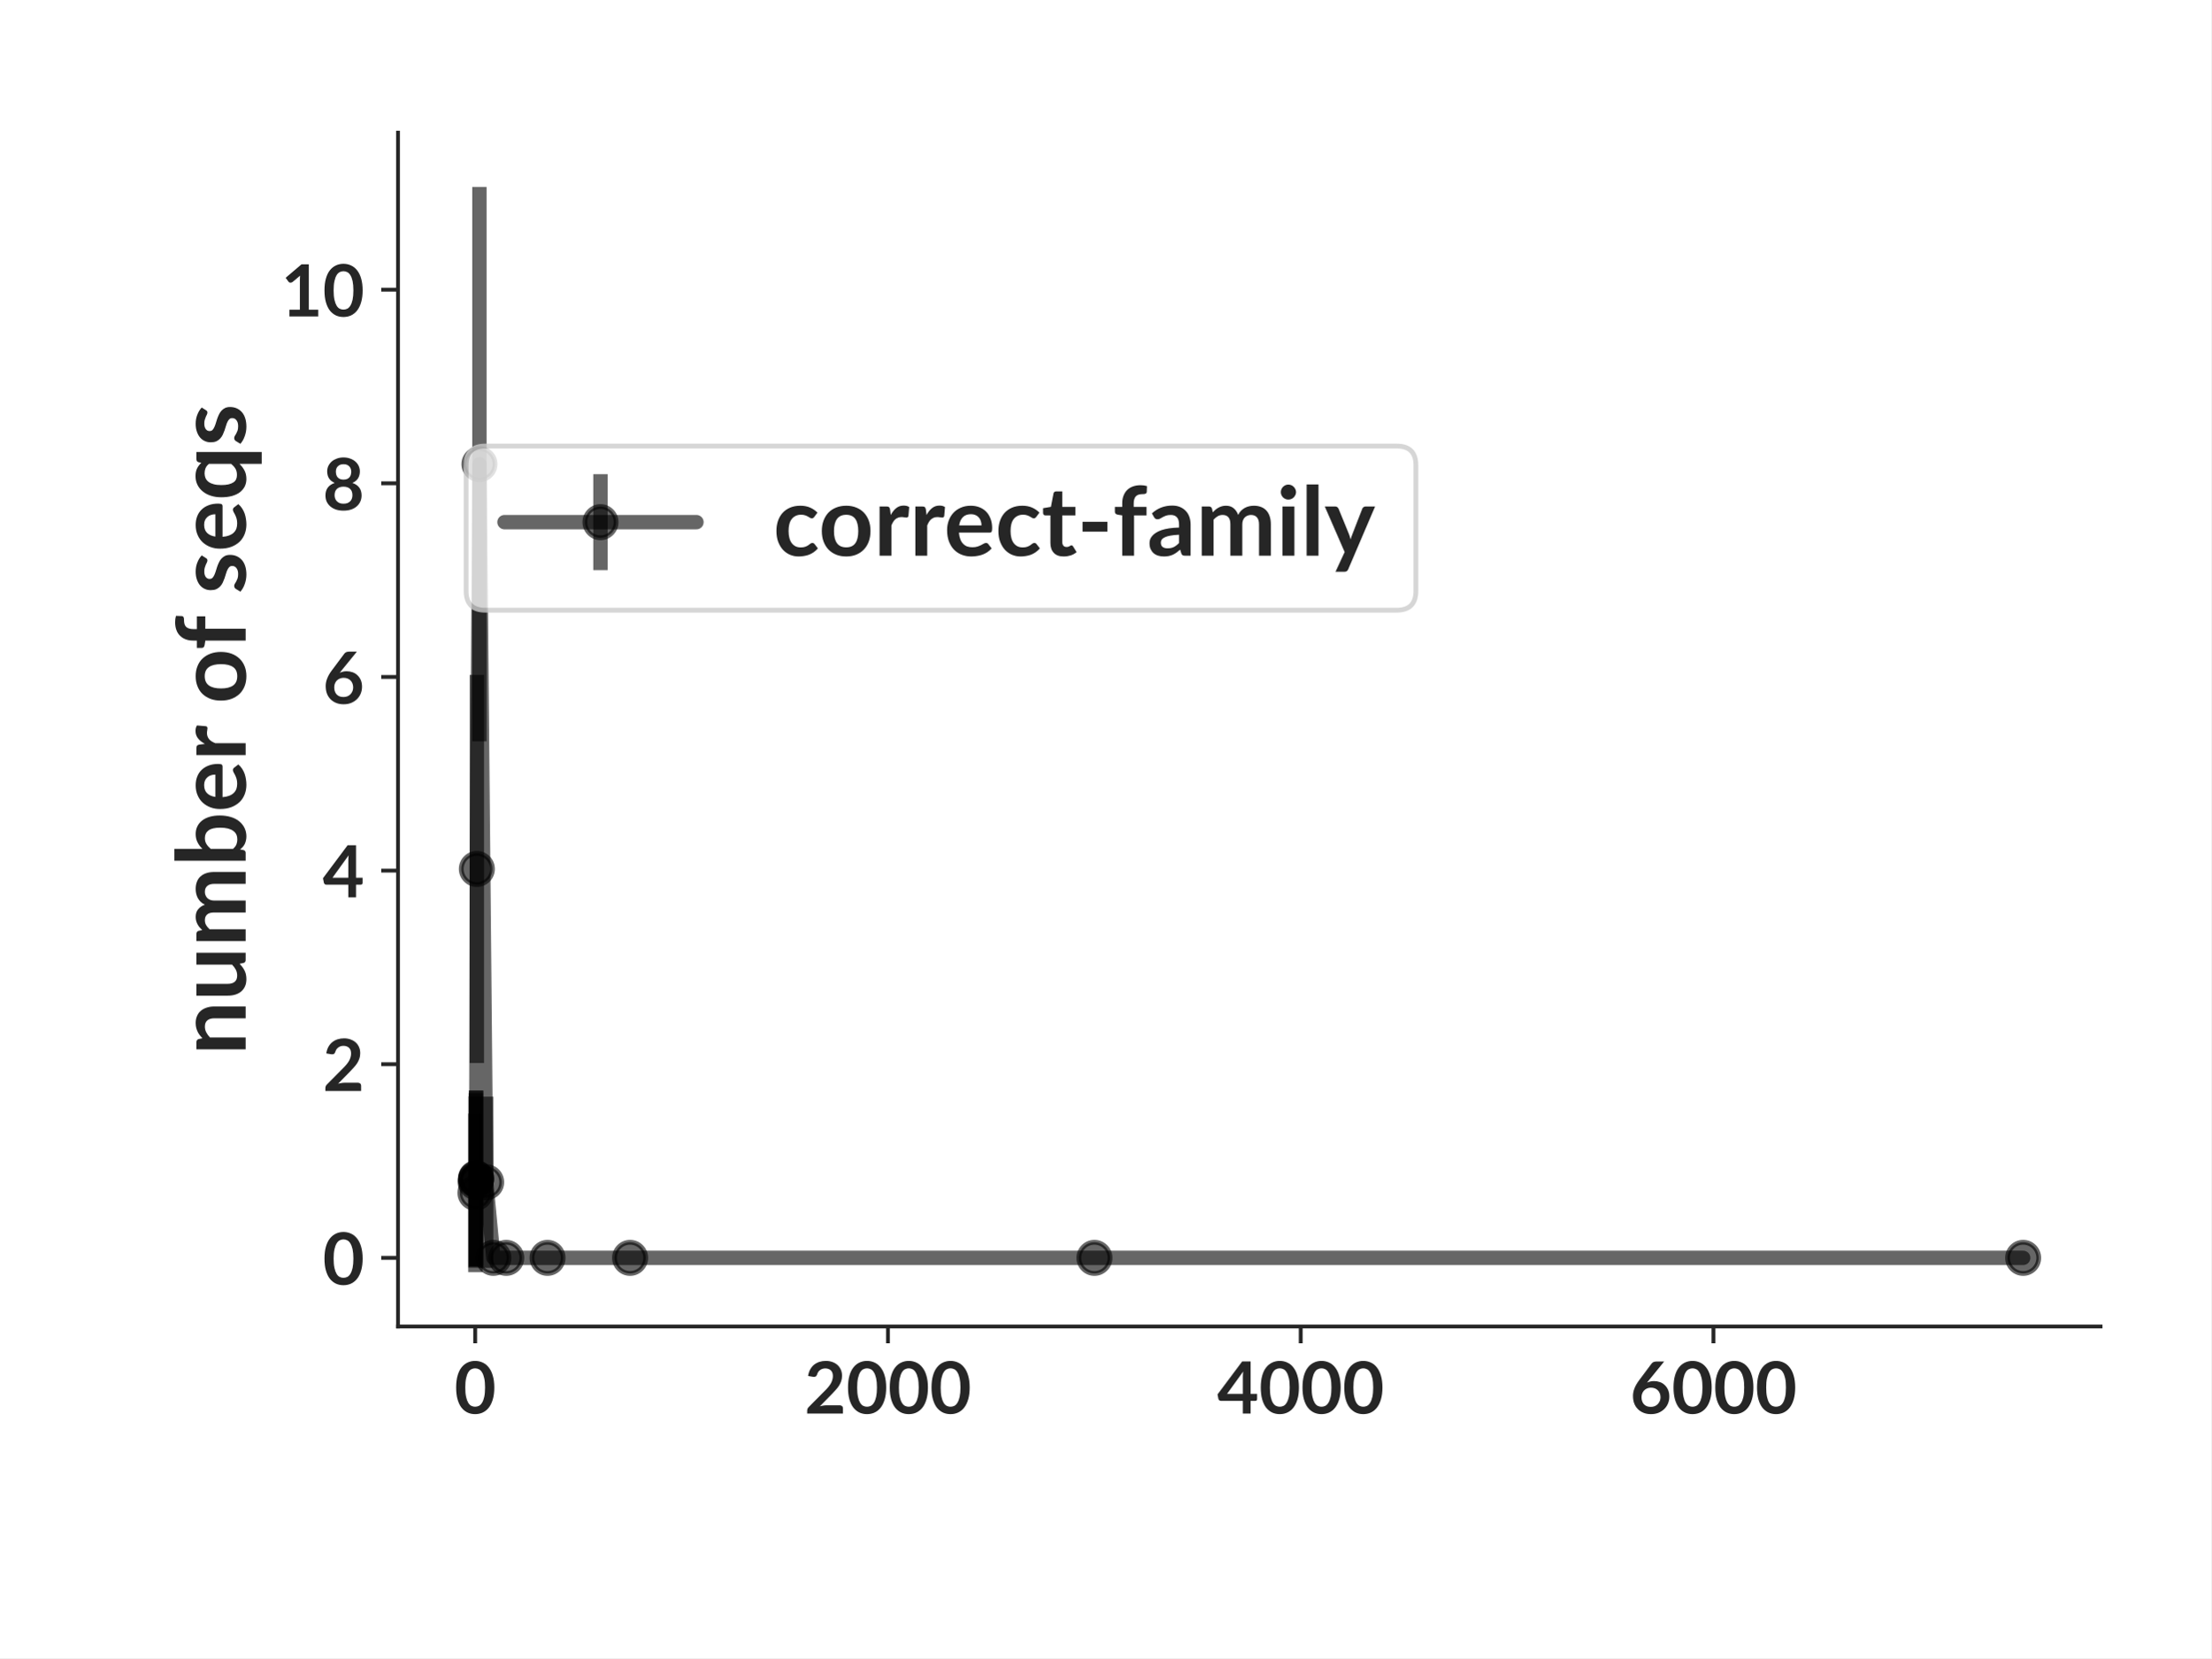
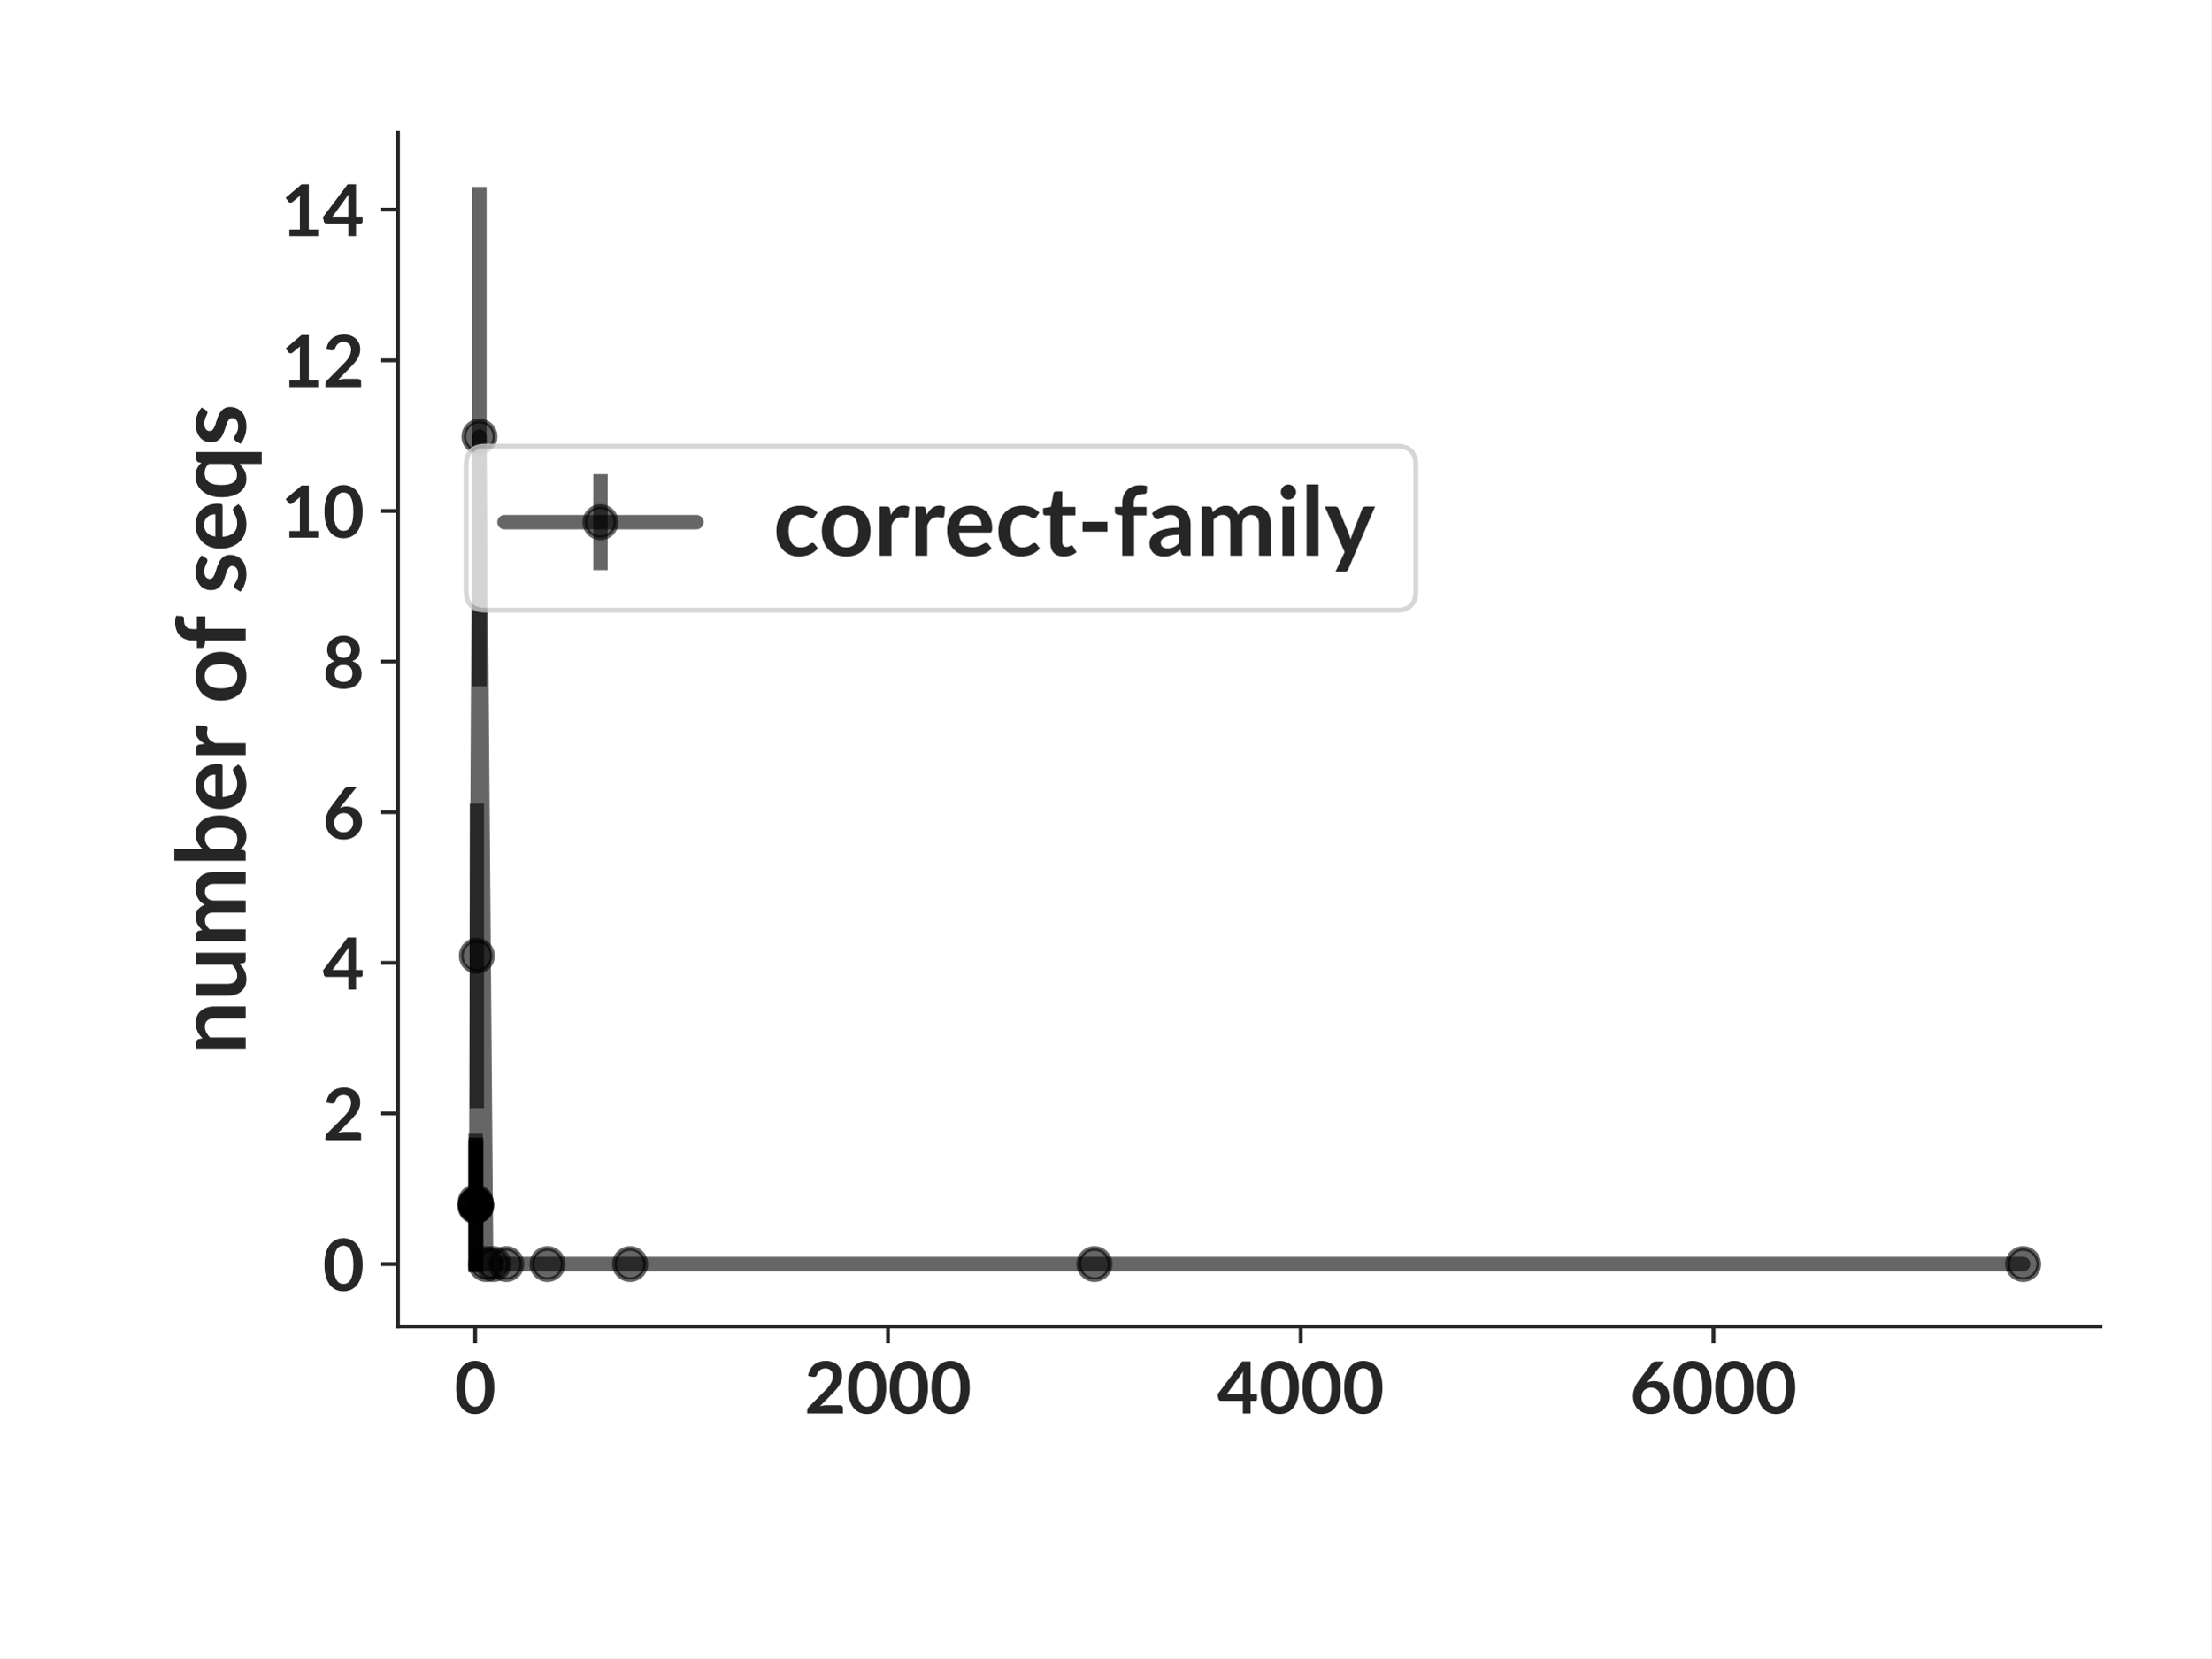
<svg xmlns="http://www.w3.org/2000/svg" xmlns:xlink="http://www.w3.org/1999/xlink" width="460.8pt" height="345.6pt" viewBox="0 0 460.8 345.6" version="1.1">
  <defs>
    <style type="text/css">*{stroke-linejoin: round; stroke-linecap: butt}</style>
  </defs>
  <g id="figure_1">
    <g id="patch_1">
      <path d="M 0 345.6  L 460.8 345.6  L 460.8 0  L 0 0  z " style="fill: #ffffff" />
    </g>
    <g id="axes_1">
      <g id="patch_2">
        <path d="M 82.944 276.48  L 437.76 276.48  L 437.76 27.648  L 82.944 27.648  z " style="fill: #ffffff" />
      </g>
      <g id="matplotlib.axis_1">
        <g id="xtick_1">
          <g id="line2d_1">
            <defs>
-               <path id="m17f3eb6b47" d="M 0 0  L 0 3.5  " style="stroke: #262626; stroke-width: 0.8" />
+               <path id="mee63ac0906" d="M 0 0  L 0 3.5  " style="stroke: #262626; stroke-width: 0.8" />
            </defs>
            <g>
-               <use xlink:href="#m17f3eb6b47" x="99.029" y="276.48" style="fill: #262626; stroke: #262626; stroke-width: 0.8" />
+               <use xlink:href="#mee63ac0906" x="99.029" y="276.48" style="fill: #262626; stroke: #262626; stroke-width: 0.8" />
            </g>
          </g>
          <g id="text_1">
            <text style="font-weight: 700; font-size: 15px; font-family: 'Lato'; text-anchor: middle; fill: #262626" x="99.029" y="294.625" transform="rotate(-0 99.02899 294.6245)">0</text>
          </g>
        </g>
        <g id="xtick_2">
          <g id="line2d_2">
            <g>
-               <use xlink:href="#m17f3eb6b47" x="185.051" y="276.48" style="fill: #262626; stroke: #262626; stroke-width: 0.8" />
+               <use xlink:href="#mee63ac0906" x="185.051" y="276.48" style="fill: #262626; stroke: #262626; stroke-width: 0.8" />
            </g>
          </g>
          <g id="text_2">
            <text style="font-weight: 700; font-size: 15px; font-family: 'Lato'; text-anchor: middle; fill: #262626" x="185.051" y="294.625" transform="rotate(-0 185.0507 294.6245)">2000</text>
          </g>
        </g>
        <g id="xtick_3">
          <g id="line2d_3">
            <g>
-               <use xlink:href="#m17f3eb6b47" x="271.072" y="276.48" style="fill: #262626; stroke: #262626; stroke-width: 0.8" />
+               <use xlink:href="#mee63ac0906" x="271.072" y="276.48" style="fill: #262626; stroke: #262626; stroke-width: 0.8" />
            </g>
          </g>
          <g id="text_3">
            <text style="font-weight: 700; font-size: 15px; font-family: 'Lato'; text-anchor: middle; fill: #262626" x="271.072" y="294.625" transform="rotate(-0 271.0725 294.6245)">4000</text>
          </g>
        </g>
        <g id="xtick_4">
          <g id="line2d_4">
            <g>
-               <use xlink:href="#m17f3eb6b47" x="357.094" y="276.48" style="fill: #262626; stroke: #262626; stroke-width: 0.8" />
+               <use xlink:href="#mee63ac0906" x="357.094" y="276.48" style="fill: #262626; stroke: #262626; stroke-width: 0.8" />
            </g>
          </g>
          <g id="text_4">
            <text style="font-weight: 700; font-size: 15px; font-family: 'Lato'; text-anchor: middle; fill: #262626" x="357.094" y="294.625" transform="rotate(-0 357.0942 294.6245)">6000</text>
          </g>
        </g>
      </g>
      <g id="matplotlib.axis_2">
        <g id="ytick_1">
          <g id="line2d_5">
            <defs>
-               <path id="m29843dbcd1" d="M 0 0  L -3.5 0  " style="stroke: #262626; stroke-width: 0.8" />
+               <path id="m759a106a90" d="M 0 0  L -3.5 0  " style="stroke: #262626; stroke-width: 0.8" />
            </defs>
            <g>
-               <use xlink:href="#m29843dbcd1" x="82.944" y="262.182" style="fill: #262626; stroke: #262626; stroke-width: 0.8" />
+               <use xlink:href="#m759a106a90" x="82.944" y="263.477" style="fill: #262626; stroke: #262626; stroke-width: 0.8" />
            </g>
          </g>
          <g id="text_5">
-             <text style="font-weight: 700; font-size: 15px; font-family: 'Lato'; text-anchor: end; fill: #262626" x="75.944" y="267.754" transform="rotate(-0 75.944 267.7538)">0</text>
+             <text style="font-weight: 700; font-size: 15px; font-family: 'Lato'; text-anchor: end; fill: #262626" x="75.944" y="269.049" transform="rotate(-0 75.944 269.049)">0</text>
          </g>
        </g>
        <g id="ytick_2">
          <g id="line2d_6">
            <g>
-               <use xlink:href="#m29843dbcd1" x="82.944" y="221.82" style="fill: #262626; stroke: #262626; stroke-width: 0.8" />
+               <use xlink:href="#m759a106a90" x="82.944" y="232.08" style="fill: #262626; stroke: #262626; stroke-width: 0.8" />
            </g>
          </g>
          <g id="text_6">
-             <text style="font-weight: 700; font-size: 15px; font-family: 'Lato'; text-anchor: end; fill: #262626" x="75.944" y="227.392" transform="rotate(-0 75.944 227.392)">2</text>
+             <text style="font-weight: 700; font-size: 15px; font-family: 'Lato'; text-anchor: end; fill: #262626" x="75.944" y="237.653" transform="rotate(-0 75.944 237.6526)">2</text>
          </g>
        </g>
        <g id="ytick_3">
          <g id="line2d_7">
            <g>
-               <use xlink:href="#m29843dbcd1" x="82.944" y="181.458" style="fill: #262626; stroke: #262626; stroke-width: 0.8" />
+               <use xlink:href="#m759a106a90" x="82.944" y="200.684" style="fill: #262626; stroke: #262626; stroke-width: 0.8" />
            </g>
          </g>
          <g id="text_7">
-             <text style="font-weight: 700; font-size: 15px; font-family: 'Lato'; text-anchor: end; fill: #262626" x="75.944" y="187.03" transform="rotate(-0 75.944 187.0303)">4</text>
+             <text style="font-weight: 700; font-size: 15px; font-family: 'Lato'; text-anchor: end; fill: #262626" x="75.944" y="206.256" transform="rotate(-0 75.944 206.2561)">4</text>
          </g>
        </g>
        <g id="ytick_4">
          <g id="line2d_8">
            <g>
-               <use xlink:href="#m29843dbcd1" x="82.944" y="141.096" style="fill: #262626; stroke: #262626; stroke-width: 0.8" />
+               <use xlink:href="#m759a106a90" x="82.944" y="169.287" style="fill: #262626; stroke: #262626; stroke-width: 0.8" />
            </g>
          </g>
          <g id="text_8">
-             <text style="font-weight: 700; font-size: 15px; font-family: 'Lato'; text-anchor: end; fill: #262626" x="75.944" y="146.668" transform="rotate(-0 75.944 146.6685)">6</text>
+             <text style="font-weight: 700; font-size: 15px; font-family: 'Lato'; text-anchor: end; fill: #262626" x="75.944" y="174.86" transform="rotate(-0 75.944 174.8597)">6</text>
          </g>
        </g>
        <g id="ytick_5">
          <g id="line2d_9">
            <g>
-               <use xlink:href="#m29843dbcd1" x="82.944" y="100.734" style="fill: #262626; stroke: #262626; stroke-width: 0.8" />
+               <use xlink:href="#m759a106a90" x="82.944" y="137.891" style="fill: #262626; stroke: #262626; stroke-width: 0.8" />
            </g>
          </g>
          <g id="text_9">
-             <text style="font-weight: 700; font-size: 15px; font-family: 'Lato'; text-anchor: end; fill: #262626" x="75.944" y="106.307" transform="rotate(-0 75.944 106.3067)">8</text>
+             <text style="font-weight: 700; font-size: 15px; font-family: 'Lato'; text-anchor: end; fill: #262626" x="75.944" y="143.463" transform="rotate(-0 75.944 143.4632)">8</text>
          </g>
        </g>
        <g id="ytick_6">
          <g id="line2d_10">
            <g>
-               <use xlink:href="#m29843dbcd1" x="82.944" y="60.373" style="fill: #262626; stroke: #262626; stroke-width: 0.8" />
+               <use xlink:href="#m759a106a90" x="82.944" y="106.494" style="fill: #262626; stroke: #262626; stroke-width: 0.8" />
            </g>
          </g>
          <g id="text_10">
-             <text style="font-weight: 700; font-size: 15px; font-family: 'Lato'; text-anchor: end; fill: #262626" x="75.944" y="65.945" transform="rotate(-0 75.944 65.94491)">10</text>
-           </g>
-         </g>
-         <g id="text_11">
+             <text style="font-weight: 700; font-size: 15px; font-family: 'Lato'; text-anchor: end; fill: #262626" x="75.944" y="112.067" transform="rotate(-0 75.944 112.0668)">10</text>
+           </g>
+         </g>
+         <g id="ytick_7">
+           <g id="line2d_11">
+             <g>
+               <use xlink:href="#m759a106a90" x="82.944" y="75.098" style="fill: #262626; stroke: #262626; stroke-width: 0.8" />
+             </g>
+           </g>
+           <g id="text_11">
+             <text style="font-weight: 700; font-size: 15px; font-family: 'Lato'; text-anchor: end; fill: #262626" x="75.944" y="80.67" transform="rotate(-0 75.944 80.67031)">12</text>
+           </g>
+         </g>
+         <g id="ytick_8">
+           <g id="line2d_12">
+             <g>
+               <use xlink:href="#m759a106a90" x="82.944" y="43.702" style="fill: #262626; stroke: #262626; stroke-width: 0.8" />
+             </g>
+           </g>
+           <g id="text_12">
+             <text style="font-weight: 700; font-size: 15px; font-family: 'Lato'; text-anchor: end; fill: #262626" x="75.944" y="49.274" transform="rotate(-0 75.944 49.27386)">14</text>
+           </g>
+         </g>
+         <g id="text_13">
          <text style="font-weight: 700; font-size: 20px; font-family: 'Lato'; text-anchor: middle; fill: #262626" x="51.194" y="152.064" transform="rotate(-90 51.194 152.064)">number of seqs</text>
        </g>
      </g>
      <g id="LineCollection_1">
-         <path d="M 99.072 265.169  L 99.072 232.102  " clip-path="url(#p675d043d19)" style="fill: none; stroke: #000000; stroke-opacity: 0.6; stroke-width: 3" />
-         <path d="M 99.115 264.235  L 99.115 228.512  " clip-path="url(#p675d043d19)" style="fill: none; stroke: #000000; stroke-opacity: 0.6; stroke-width: 3" />
-         <path d="M 99.158 264.046  L 99.158 227.842  " clip-path="url(#p675d043d19)" style="fill: none; stroke: #000000; stroke-opacity: 0.6; stroke-width: 3" />
-         <path d="M 99.201 263.882  L 99.201 227.269  " clip-path="url(#p675d043d19)" style="fill: none; stroke: #000000; stroke-opacity: 0.6; stroke-width: 3" />
-         <path d="M 99.244 263.914  L 99.244 227.379  " clip-path="url(#p675d043d19)" style="fill: none; stroke: #000000; stroke-opacity: 0.6; stroke-width: 3" />
-         <path d="M 99.373 221.564  L 99.373 140.67  " clip-path="url(#p675d043d19)" style="fill: none; stroke: #000000; stroke-opacity: 0.6; stroke-width: 3" />
-         <path d="M 99.911 154.522  L 99.911 38.959  " clip-path="url(#p675d043d19)" style="fill: none; stroke: #000000; stroke-opacity: 0.6; stroke-width: 3" />
-         <path d="M 101.309 264.253  L 101.309 228.578  " clip-path="url(#p675d043d19)" style="fill: none; stroke: #000000; stroke-opacity: 0.6; stroke-width: 3" />
-         <path d="M 102.814 262.182  L 102.814 262.182  " clip-path="url(#p675d043d19)" style="fill: none; stroke: #000000; stroke-opacity: 0.6; stroke-width: 3" />
-         <path d="M 105.502 262.182  L 105.502 262.182  " clip-path="url(#p675d043d19)" style="fill: none; stroke: #000000; stroke-opacity: 0.6; stroke-width: 3" />
-         <path d="M 114.104 262.182  L 114.104 262.182  " clip-path="url(#p675d043d19)" style="fill: none; stroke: #000000; stroke-opacity: 0.6; stroke-width: 3" />
-         <path d="M 131.309 262.182  L 131.309 262.182  " clip-path="url(#p675d043d19)" style="fill: none; stroke: #000000; stroke-opacity: 0.6; stroke-width: 3" />
-         <path d="M 228.083 262.182  L 228.083 262.182  " clip-path="url(#p675d043d19)" style="fill: none; stroke: #000000; stroke-opacity: 0.6; stroke-width: 3" />
-         <path d="M 421.632 262.182  L 421.632 262.182  " clip-path="url(#p675d043d19)" style="fill: none; stroke: #000000; stroke-opacity: 0.6; stroke-width: 3" />
-       </g>
-       <g id="line2d_11">
-         <path d="M 99.072 248.635  L 99.115 246.373  L 99.158 245.944  L 99.201 245.576  L 99.244 245.646  L 99.373 181.117  L 99.911 96.74  L 101.309 246.415  L 102.814 262.182  L 105.502 262.182  L 114.104 262.182  L 131.309 262.182  L 228.083 262.182  L 421.632 262.182  " clip-path="url(#p675d043d19)" style="fill: none; stroke: #000000; stroke-opacity: 0.6; stroke-width: 3; stroke-linecap: round" />
+         <path d="M 99.072 265.169  L 99.072 237.633  " clip-path="url(#p30319411ed)" style="fill: none; stroke: #000000; stroke-opacity: 0.6; stroke-width: 3" />
+         <path d="M 99.115 264.798  L 99.115 236.314  " clip-path="url(#p30319411ed)" style="fill: none; stroke: #000000; stroke-opacity: 0.6; stroke-width: 3" />
+         <path d="M 99.158 265.027  L 99.158 237.119  " clip-path="url(#p30319411ed)" style="fill: none; stroke: #000000; stroke-opacity: 0.6; stroke-width: 3" />
+         <path d="M 99.201 265.017  L 99.201 237.081  " clip-path="url(#p30319411ed)" style="fill: none; stroke: #000000; stroke-opacity: 0.6; stroke-width: 3" />
+         <path d="M 99.244 265.14  L 99.244 237.526  " clip-path="url(#p30319411ed)" style="fill: none; stroke: #000000; stroke-opacity: 0.6; stroke-width: 3" />
+         <path d="M 99.373 230.979  L 99.373 167.457  " clip-path="url(#p30319411ed)" style="fill: none; stroke: #000000; stroke-opacity: 0.6; stroke-width: 3" />
+         <path d="M 99.911 143.029  L 99.911 38.959  " clip-path="url(#p30319411ed)" style="fill: none; stroke: #000000; stroke-opacity: 0.6; stroke-width: 3" />
+         <path d="M 101.309 263.477  L 101.309 263.477  " clip-path="url(#p30319411ed)" style="fill: none; stroke: #000000; stroke-opacity: 0.6; stroke-width: 3" />
+         <path d="M 102.814 263.477  L 102.814 263.477  " clip-path="url(#p30319411ed)" style="fill: none; stroke: #000000; stroke-opacity: 0.6; stroke-width: 3" />
+         <path d="M 105.502 263.477  L 105.502 263.477  " clip-path="url(#p30319411ed)" style="fill: none; stroke: #000000; stroke-opacity: 0.6; stroke-width: 3" />
+         <path d="M 114.104 263.477  L 114.104 263.477  " clip-path="url(#p30319411ed)" style="fill: none; stroke: #000000; stroke-opacity: 0.6; stroke-width: 3" />
+         <path d="M 131.309 263.477  L 131.309 263.477  " clip-path="url(#p30319411ed)" style="fill: none; stroke: #000000; stroke-opacity: 0.6; stroke-width: 3" />
+         <path d="M 228.083 263.477  L 228.083 263.477  " clip-path="url(#p30319411ed)" style="fill: none; stroke: #000000; stroke-opacity: 0.6; stroke-width: 3" />
+         <path d="M 421.632 263.477  L 421.632 263.477  " clip-path="url(#p30319411ed)" style="fill: none; stroke: #000000; stroke-opacity: 0.6; stroke-width: 3" />
+       </g>
+       <g id="line2d_13">
+         <path d="M 99.072 251.401  L 99.115 250.556  L 99.158 251.073  L 99.201 251.049  L 99.244 251.333  L 99.373 199.218  L 99.911 90.994  L 101.309 263.477  L 102.814 263.477  L 105.502 263.477  L 114.104 263.477  L 131.309 263.477  L 228.083 263.477  L 421.632 263.477  " clip-path="url(#p30319411ed)" style="fill: none; stroke: #000000; stroke-opacity: 0.6; stroke-width: 3; stroke-linecap: round" />
        <defs>
-           <path id="m79188c5c4d" d="M 0 3.25  C 0.862 3.25 1.689 2.908 2.298 2.298  C 2.908 1.689 3.25 0.862 3.25 0  C 3.25 -0.862 2.908 -1.689 2.298 -2.298  C 1.689 -2.908 0.862 -3.25 0 -3.25  C -0.862 -3.25 -1.689 -2.908 -2.298 -2.298  C -2.908 -1.689 -3.25 -0.862 -3.25 0  C -3.25 0.862 -2.908 1.689 -2.298 2.298  C -1.689 2.908 -0.862 3.25 0 3.25  z " style="stroke: #000000; stroke-opacity: 0.6" />
+           <path id="m4d3dbfef61" d="M 0 3.25  C 0.862 3.25 1.689 2.908 2.298 2.298  C 2.908 1.689 3.25 0.862 3.25 0  C 3.25 -0.862 2.908 -1.689 2.298 -2.298  C 1.689 -2.908 0.862 -3.25 0 -3.25  C -0.862 -3.25 -1.689 -2.908 -2.298 -2.298  C -2.908 -1.689 -3.25 -0.862 -3.25 0  C -3.25 0.862 -2.908 1.689 -2.298 2.298  C -1.689 2.908 -0.862 3.25 0 3.25  z " style="stroke: #000000; stroke-opacity: 0.6" />
        </defs>
-         <g clip-path="url(#p675d043d19)">
-           <use xlink:href="#m79188c5c4d" x="99.072" y="248.635" style="fill-opacity: 0.6; stroke: #000000; stroke-opacity: 0.6" />
-           <use xlink:href="#m79188c5c4d" x="99.115" y="246.373" style="fill-opacity: 0.6; stroke: #000000; stroke-opacity: 0.6" />
-           <use xlink:href="#m79188c5c4d" x="99.158" y="245.944" style="fill-opacity: 0.6; stroke: #000000; stroke-opacity: 0.6" />
-           <use xlink:href="#m79188c5c4d" x="99.201" y="245.576" style="fill-opacity: 0.6; stroke: #000000; stroke-opacity: 0.6" />
-           <use xlink:href="#m79188c5c4d" x="99.244" y="245.646" style="fill-opacity: 0.6; stroke: #000000; stroke-opacity: 0.6" />
-           <use xlink:href="#m79188c5c4d" x="99.373" y="181.117" style="fill-opacity: 0.6; stroke: #000000; stroke-opacity: 0.6" />
-           <use xlink:href="#m79188c5c4d" x="99.911" y="96.74" style="fill-opacity: 0.6; stroke: #000000; stroke-opacity: 0.6" />
-           <use xlink:href="#m79188c5c4d" x="101.309" y="246.415" style="fill-opacity: 0.6; stroke: #000000; stroke-opacity: 0.6" />
-           <use xlink:href="#m79188c5c4d" x="102.814" y="262.182" style="fill-opacity: 0.6; stroke: #000000; stroke-opacity: 0.6" />
-           <use xlink:href="#m79188c5c4d" x="105.502" y="262.182" style="fill-opacity: 0.6; stroke: #000000; stroke-opacity: 0.6" />
-           <use xlink:href="#m79188c5c4d" x="114.104" y="262.182" style="fill-opacity: 0.6; stroke: #000000; stroke-opacity: 0.6" />
-           <use xlink:href="#m79188c5c4d" x="131.309" y="262.182" style="fill-opacity: 0.6; stroke: #000000; stroke-opacity: 0.6" />
-           <use xlink:href="#m79188c5c4d" x="228.083" y="262.182" style="fill-opacity: 0.6; stroke: #000000; stroke-opacity: 0.6" />
-           <use xlink:href="#m79188c5c4d" x="421.632" y="262.182" style="fill-opacity: 0.6; stroke: #000000; stroke-opacity: 0.6" />
+         <g clip-path="url(#p30319411ed)">
+           <use xlink:href="#m4d3dbfef61" x="99.072" y="251.401" style="fill-opacity: 0.6; stroke: #000000; stroke-opacity: 0.6" />
+           <use xlink:href="#m4d3dbfef61" x="99.115" y="250.556" style="fill-opacity: 0.6; stroke: #000000; stroke-opacity: 0.6" />
+           <use xlink:href="#m4d3dbfef61" x="99.158" y="251.073" style="fill-opacity: 0.6; stroke: #000000; stroke-opacity: 0.6" />
+           <use xlink:href="#m4d3dbfef61" x="99.201" y="251.049" style="fill-opacity: 0.6; stroke: #000000; stroke-opacity: 0.6" />
+           <use xlink:href="#m4d3dbfef61" x="99.244" y="251.333" style="fill-opacity: 0.6; stroke: #000000; stroke-opacity: 0.6" />
+           <use xlink:href="#m4d3dbfef61" x="99.373" y="199.218" style="fill-opacity: 0.6; stroke: #000000; stroke-opacity: 0.6" />
+           <use xlink:href="#m4d3dbfef61" x="99.911" y="90.994" style="fill-opacity: 0.6; stroke: #000000; stroke-opacity: 0.6" />
+           <use xlink:href="#m4d3dbfef61" x="101.309" y="263.477" style="fill-opacity: 0.6; stroke: #000000; stroke-opacity: 0.6" />
+           <use xlink:href="#m4d3dbfef61" x="102.814" y="263.477" style="fill-opacity: 0.6; stroke: #000000; stroke-opacity: 0.6" />
+           <use xlink:href="#m4d3dbfef61" x="105.502" y="263.477" style="fill-opacity: 0.6; stroke: #000000; stroke-opacity: 0.6" />
+           <use xlink:href="#m4d3dbfef61" x="114.104" y="263.477" style="fill-opacity: 0.6; stroke: #000000; stroke-opacity: 0.6" />
+           <use xlink:href="#m4d3dbfef61" x="131.309" y="263.477" style="fill-opacity: 0.6; stroke: #000000; stroke-opacity: 0.6" />
+           <use xlink:href="#m4d3dbfef61" x="228.083" y="263.477" style="fill-opacity: 0.6; stroke: #000000; stroke-opacity: 0.6" />
+           <use xlink:href="#m4d3dbfef61" x="421.632" y="263.477" style="fill-opacity: 0.6; stroke: #000000; stroke-opacity: 0.6" />
        </g>
      </g>
      <g id="patch_3">
        <path d="M 82.944 276.48  L 82.944 27.648  " style="fill: none; stroke: #262626; stroke-width: 0.8; stroke-linejoin: miter; stroke-linecap: square" />
      </g>
      <g id="patch_4">
        <path d="M 82.944 276.48  L 437.76 276.48  " style="fill: none; stroke: #262626; stroke-width: 0.8; stroke-linejoin: miter; stroke-linecap: square" />
      </g>
      <g id="legend_1">
        <g id="patch_5">
          <path d="M 101.137 127.181  L 291.077 127.181  Q 295.077 127.181 295.077 123.181  L 295.077 96.971  Q 295.077 92.971 291.077 92.971  L 101.137 92.971  Q 97.137 92.971 97.137 96.971  L 97.137 123.181  Q 97.137 127.181 101.137 127.181  z " style="fill: #ffffff; opacity: 0.8; stroke: #cccccc; stroke-linejoin: miter" />
        </g>
        <g id="LineCollection_2">
          <path d="M 125.137 118.831  L 125.137 98.831  " style="fill: none; stroke: #000000; stroke-opacity: 0.6; stroke-width: 3" />
        </g>
-         <g id="line2d_12">
+         <g id="line2d_14">
          <path d="M 105.137 108.831  L 145.137 108.831  " style="fill: none; stroke: #000000; stroke-opacity: 0.6; stroke-width: 3; stroke-linecap: round" />
        </g>
-         <g id="line2d_13">
+         <g id="line2d_15">
          <g>
-             <use xlink:href="#m79188c5c4d" x="125.137" y="108.831" style="fill-opacity: 0.6; stroke: #000000; stroke-opacity: 0.6" />
-           </g>
-         </g>
-         <g id="text_12">
+             <use xlink:href="#m4d3dbfef61" x="125.137" y="108.831" style="fill-opacity: 0.6; stroke: #000000; stroke-opacity: 0.6" />
+           </g>
+         </g>
+         <g id="text_14">
          <text style="font-weight: 700; font-size: 20px; font-family: 'Lato'; text-anchor: start; fill: #262626" x="161.137" y="115.831" transform="rotate(-0 161.1366 115.8308)">correct-family</text>
        </g>
      </g>
    </g>
  </g>
  <defs>
-     <clipPath id="p675d043d19">
+     <clipPath id="p30319411ed">
      <rect x="82.944" y="27.648" width="354.816" height="248.832" />
    </clipPath>
  </defs>
</svg>
